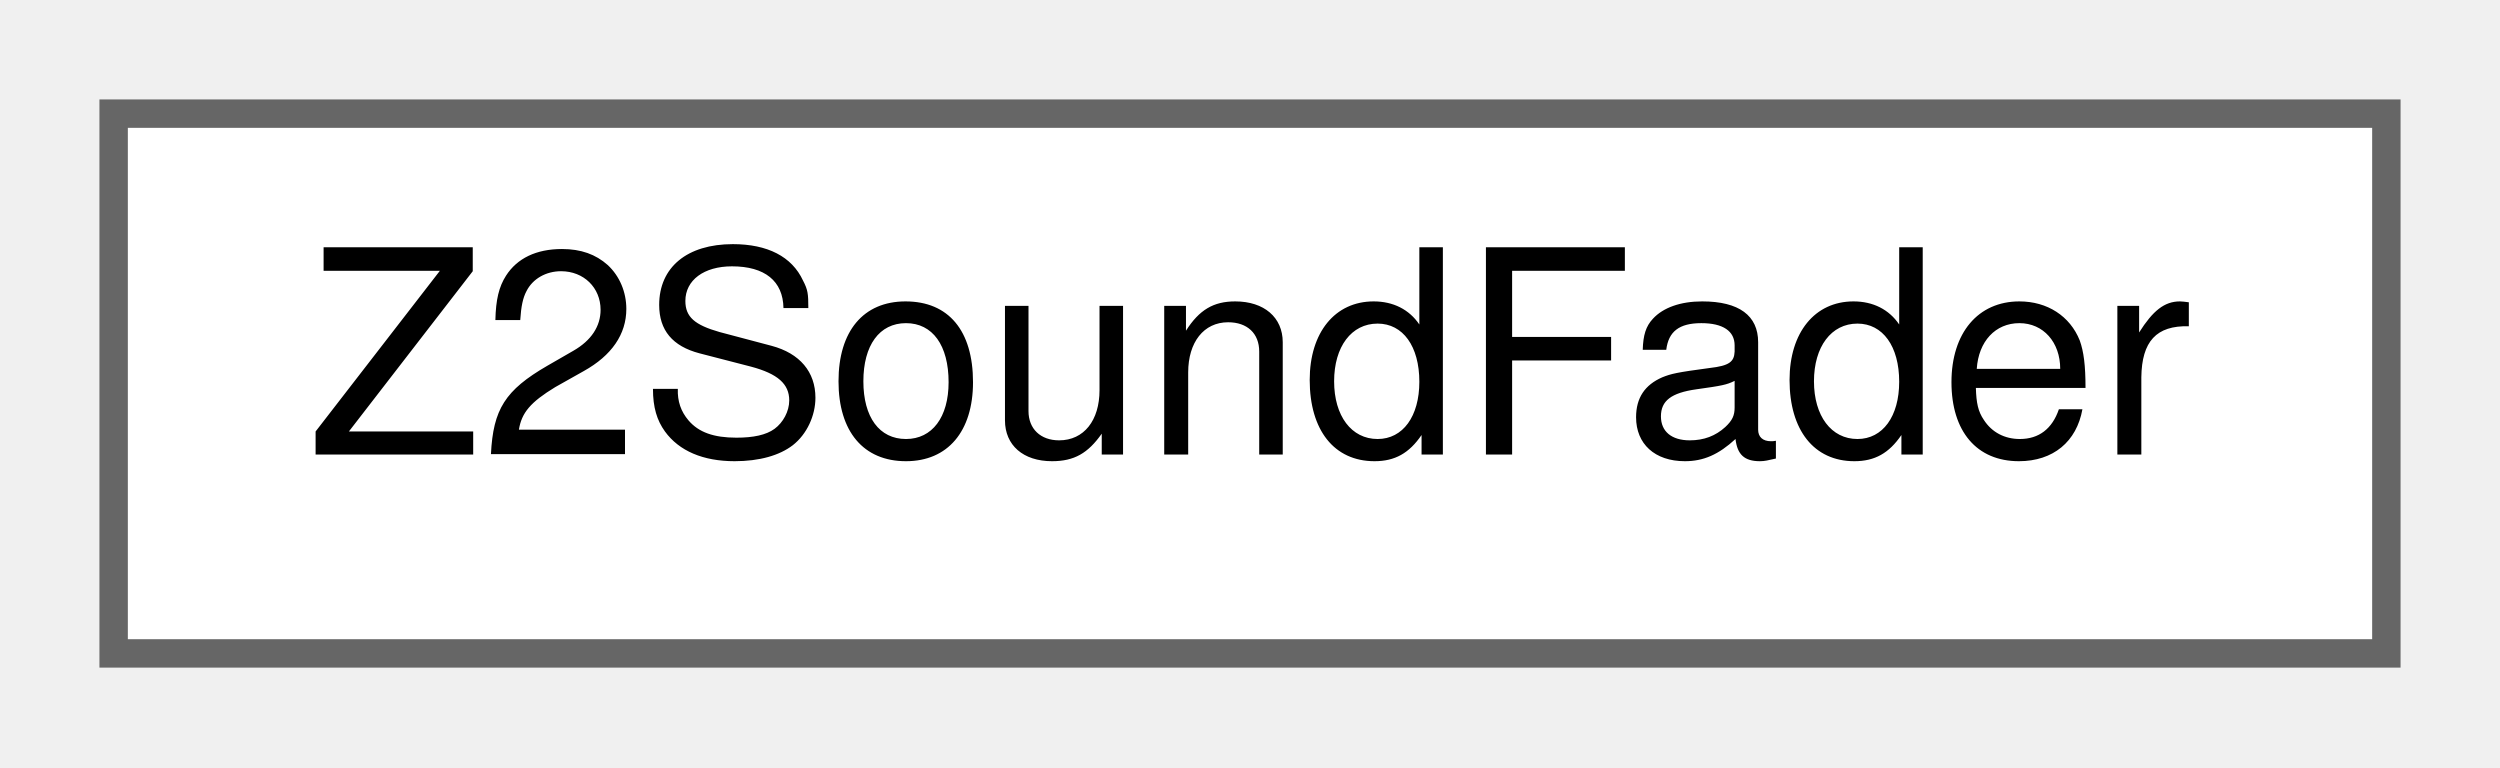
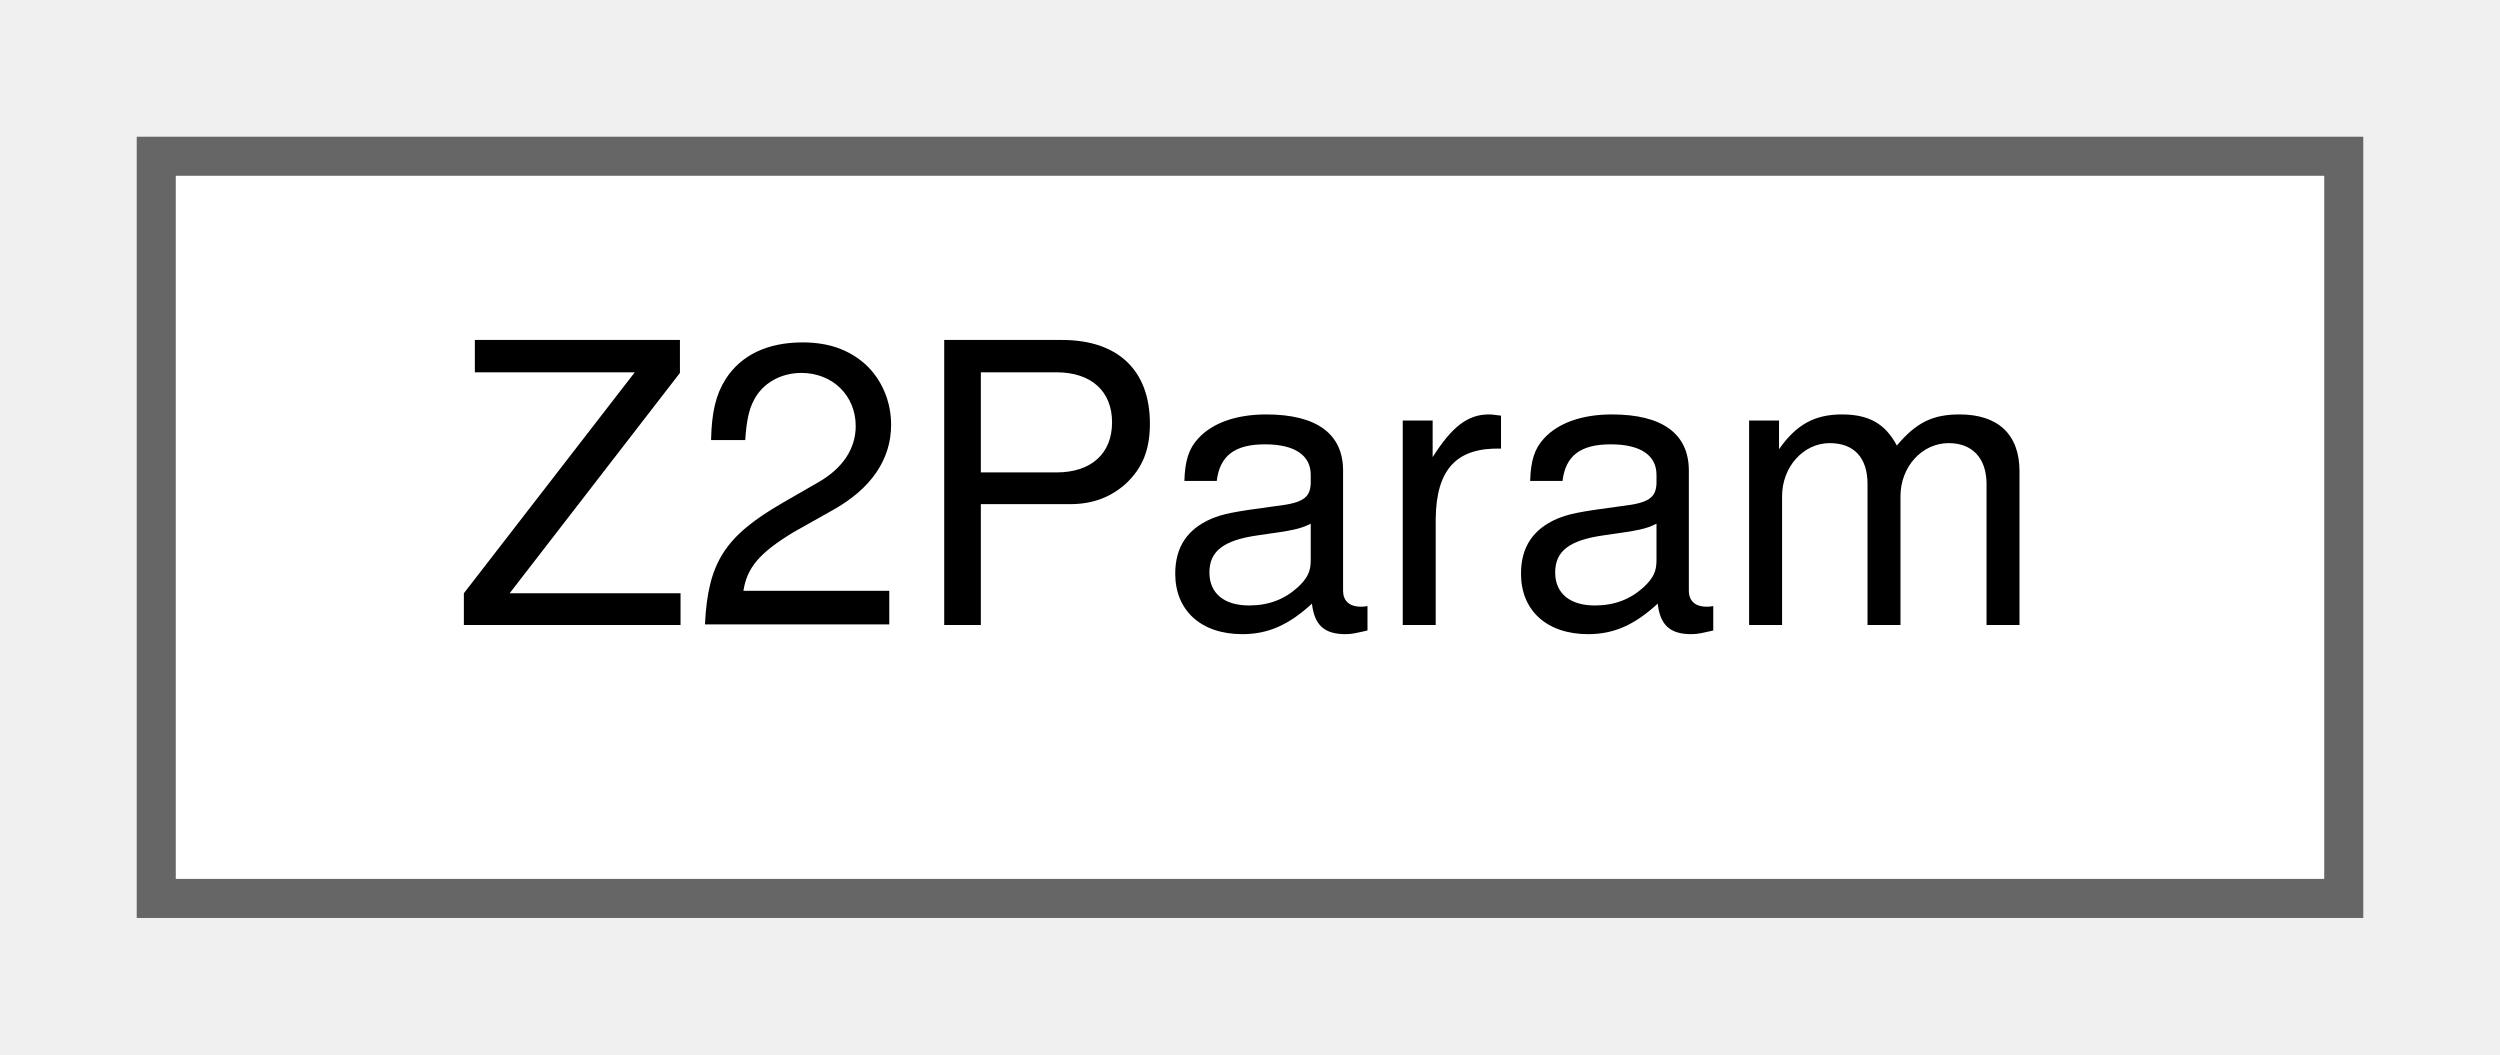
- <svg xmlns="http://www.w3.org/2000/svg" xmlns:xlink="http://www.w3.org/1999/xlink" width="88pt" height="27pt" viewBox="0.00 0.00 88.00 27.00">
+ <svg xmlns="http://www.w3.org/2000/svg" xmlns:xlink="http://www.w3.org/1999/xlink" width="64pt" height="27pt" viewBox="0.00 0.00 64.00 27.00">
  <g id="graph0" class="graph" transform="scale(1 1) rotate(0) translate(4 23)">
    <g id="node1" class="node">
      <g id="a_node1">
-         <a xlink:href="structZ2SoundFader.html" target="_top" xlink:title=" ">
-           <polygon fill="white" stroke="#666666" points="80,-19 0,-19 0,0 80,0 80,-19" />
-           <text text-anchor="middle" x="40" y="-7" font-family="Helvetica,sans-Serif" font-size="10.00">Z2SoundFader</text>
+         <a xlink:href="structZ2Param.html" target="_top" xlink:title=" ">
+           <polygon fill="white" stroke="#666666" points="56,-19 0,-19 0,0 56,0 56,-19" />
+           <text text-anchor="middle" x="28" y="-7" font-family="Helvetica,sans-Serif" font-size="10.00">Z2Param</text>
        </a>
      </g>
    </g>
  </g>
</svg>
